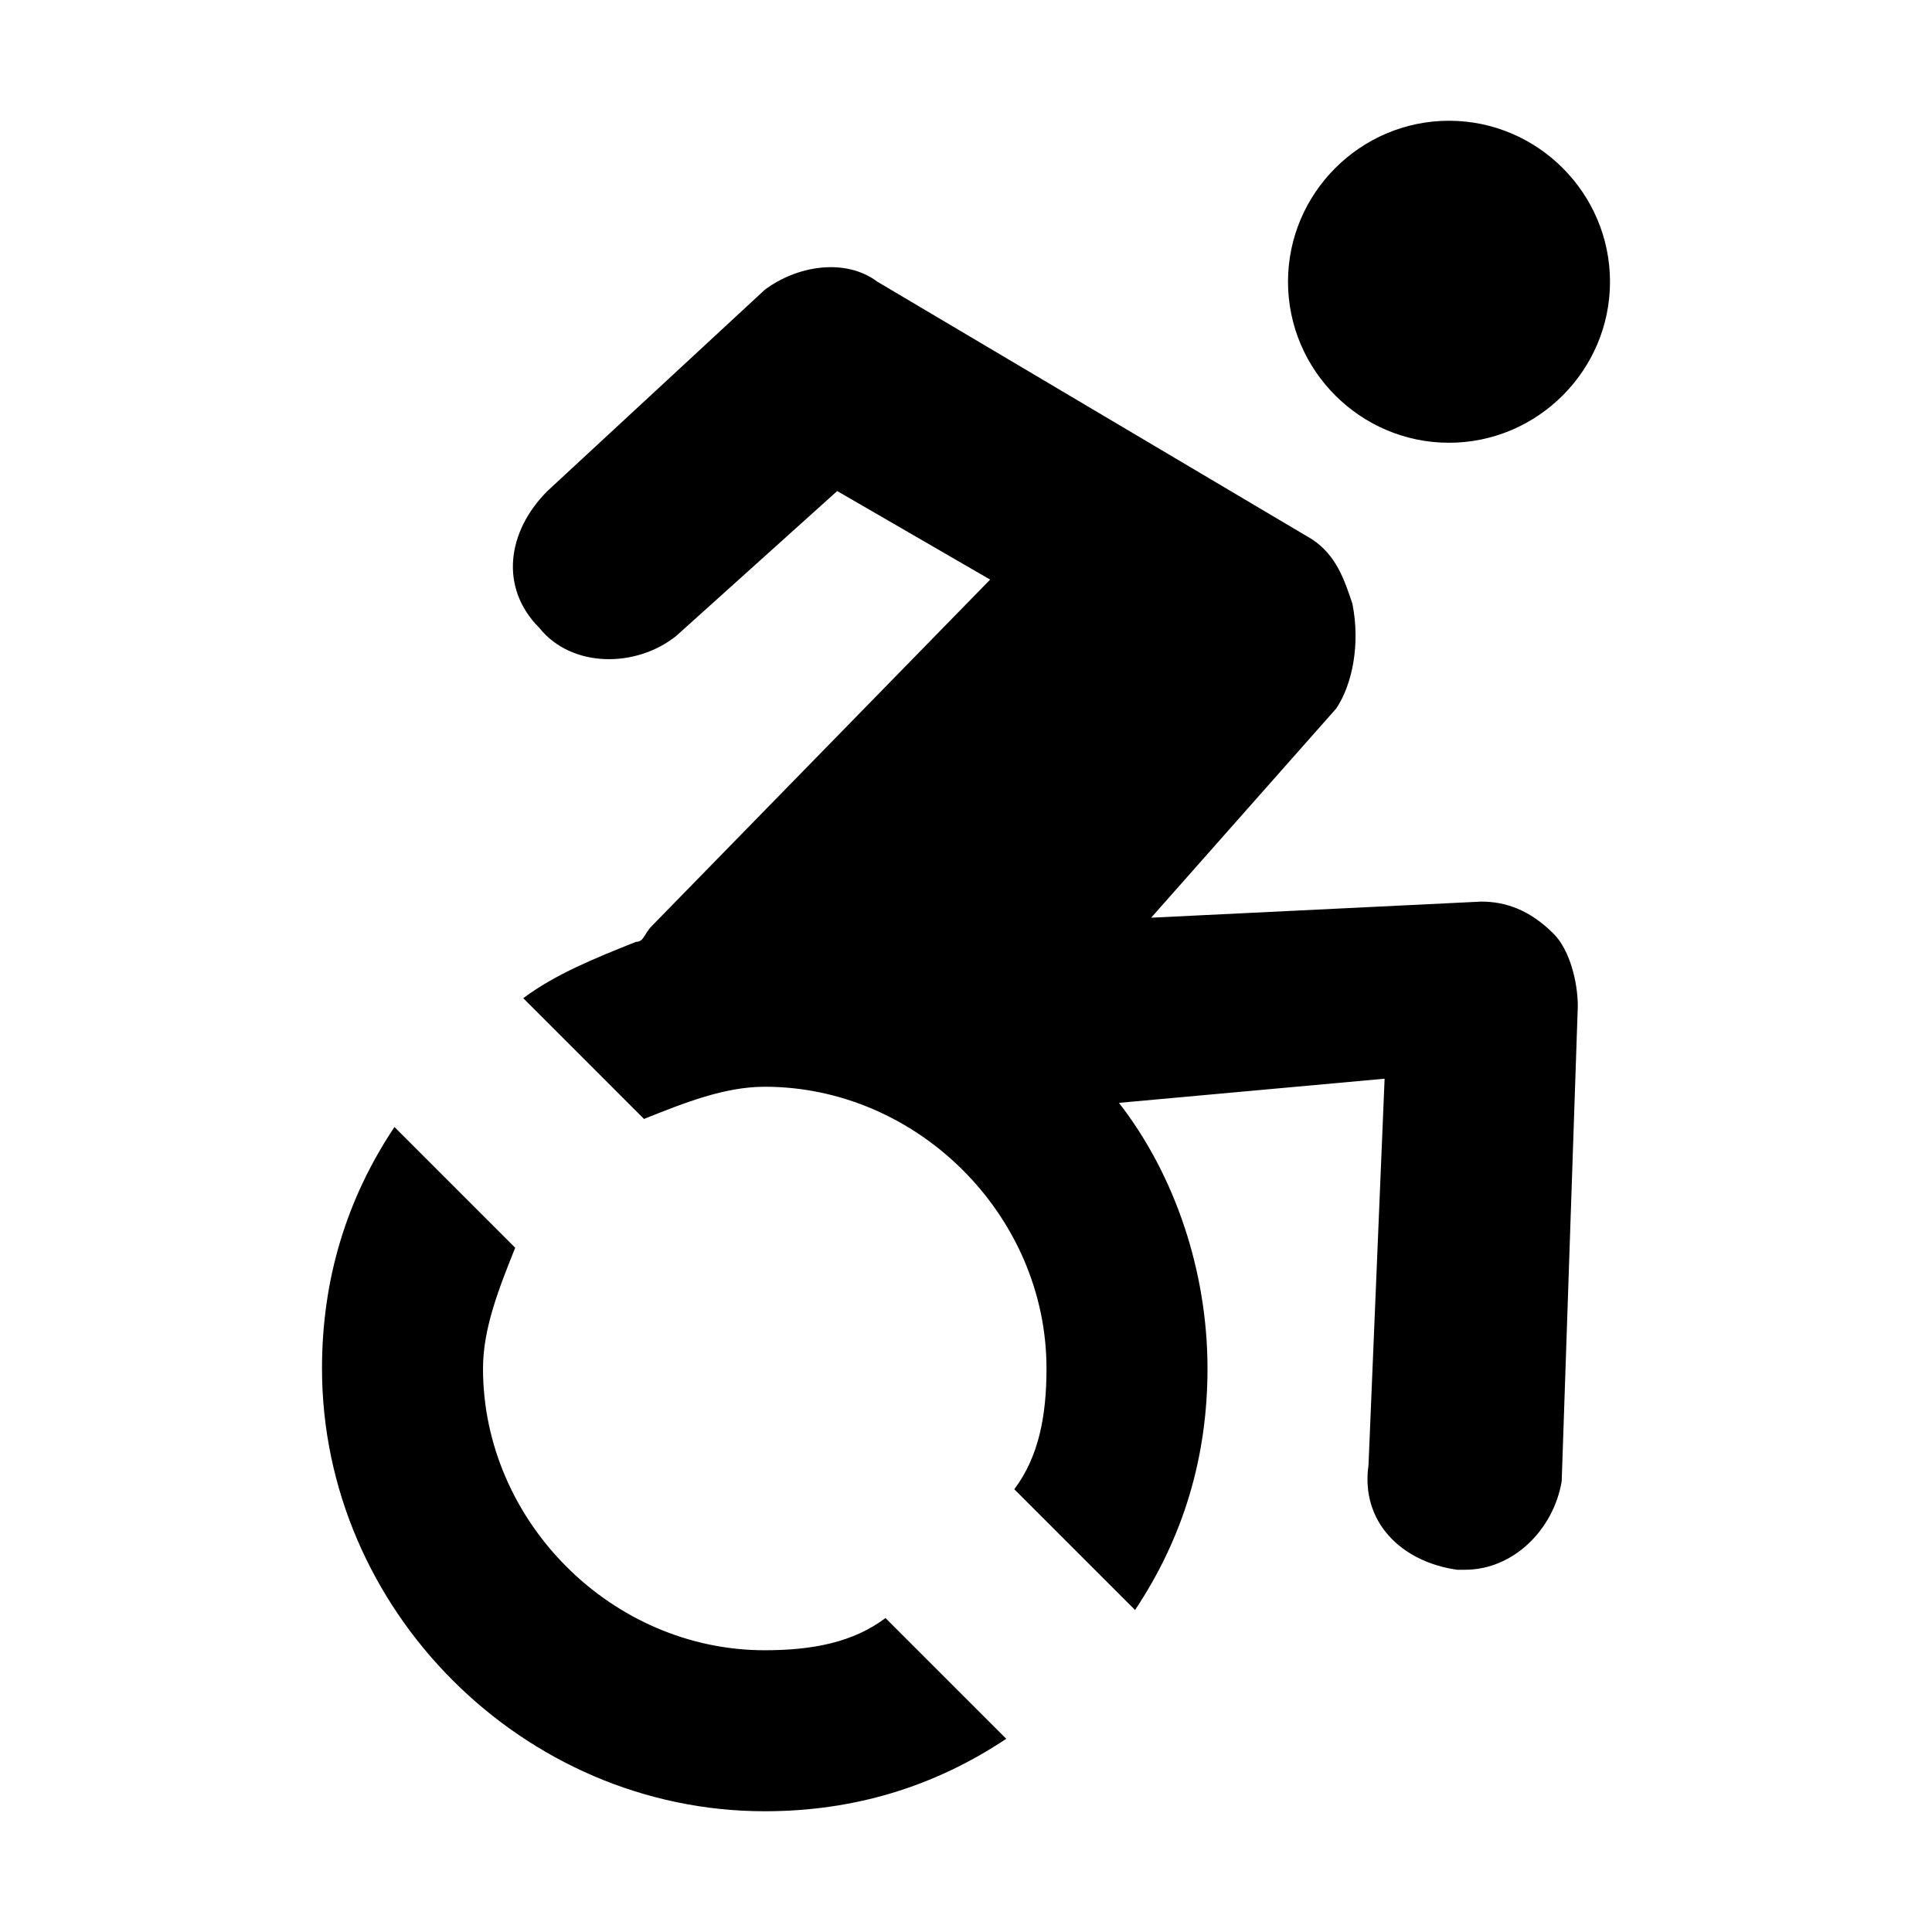
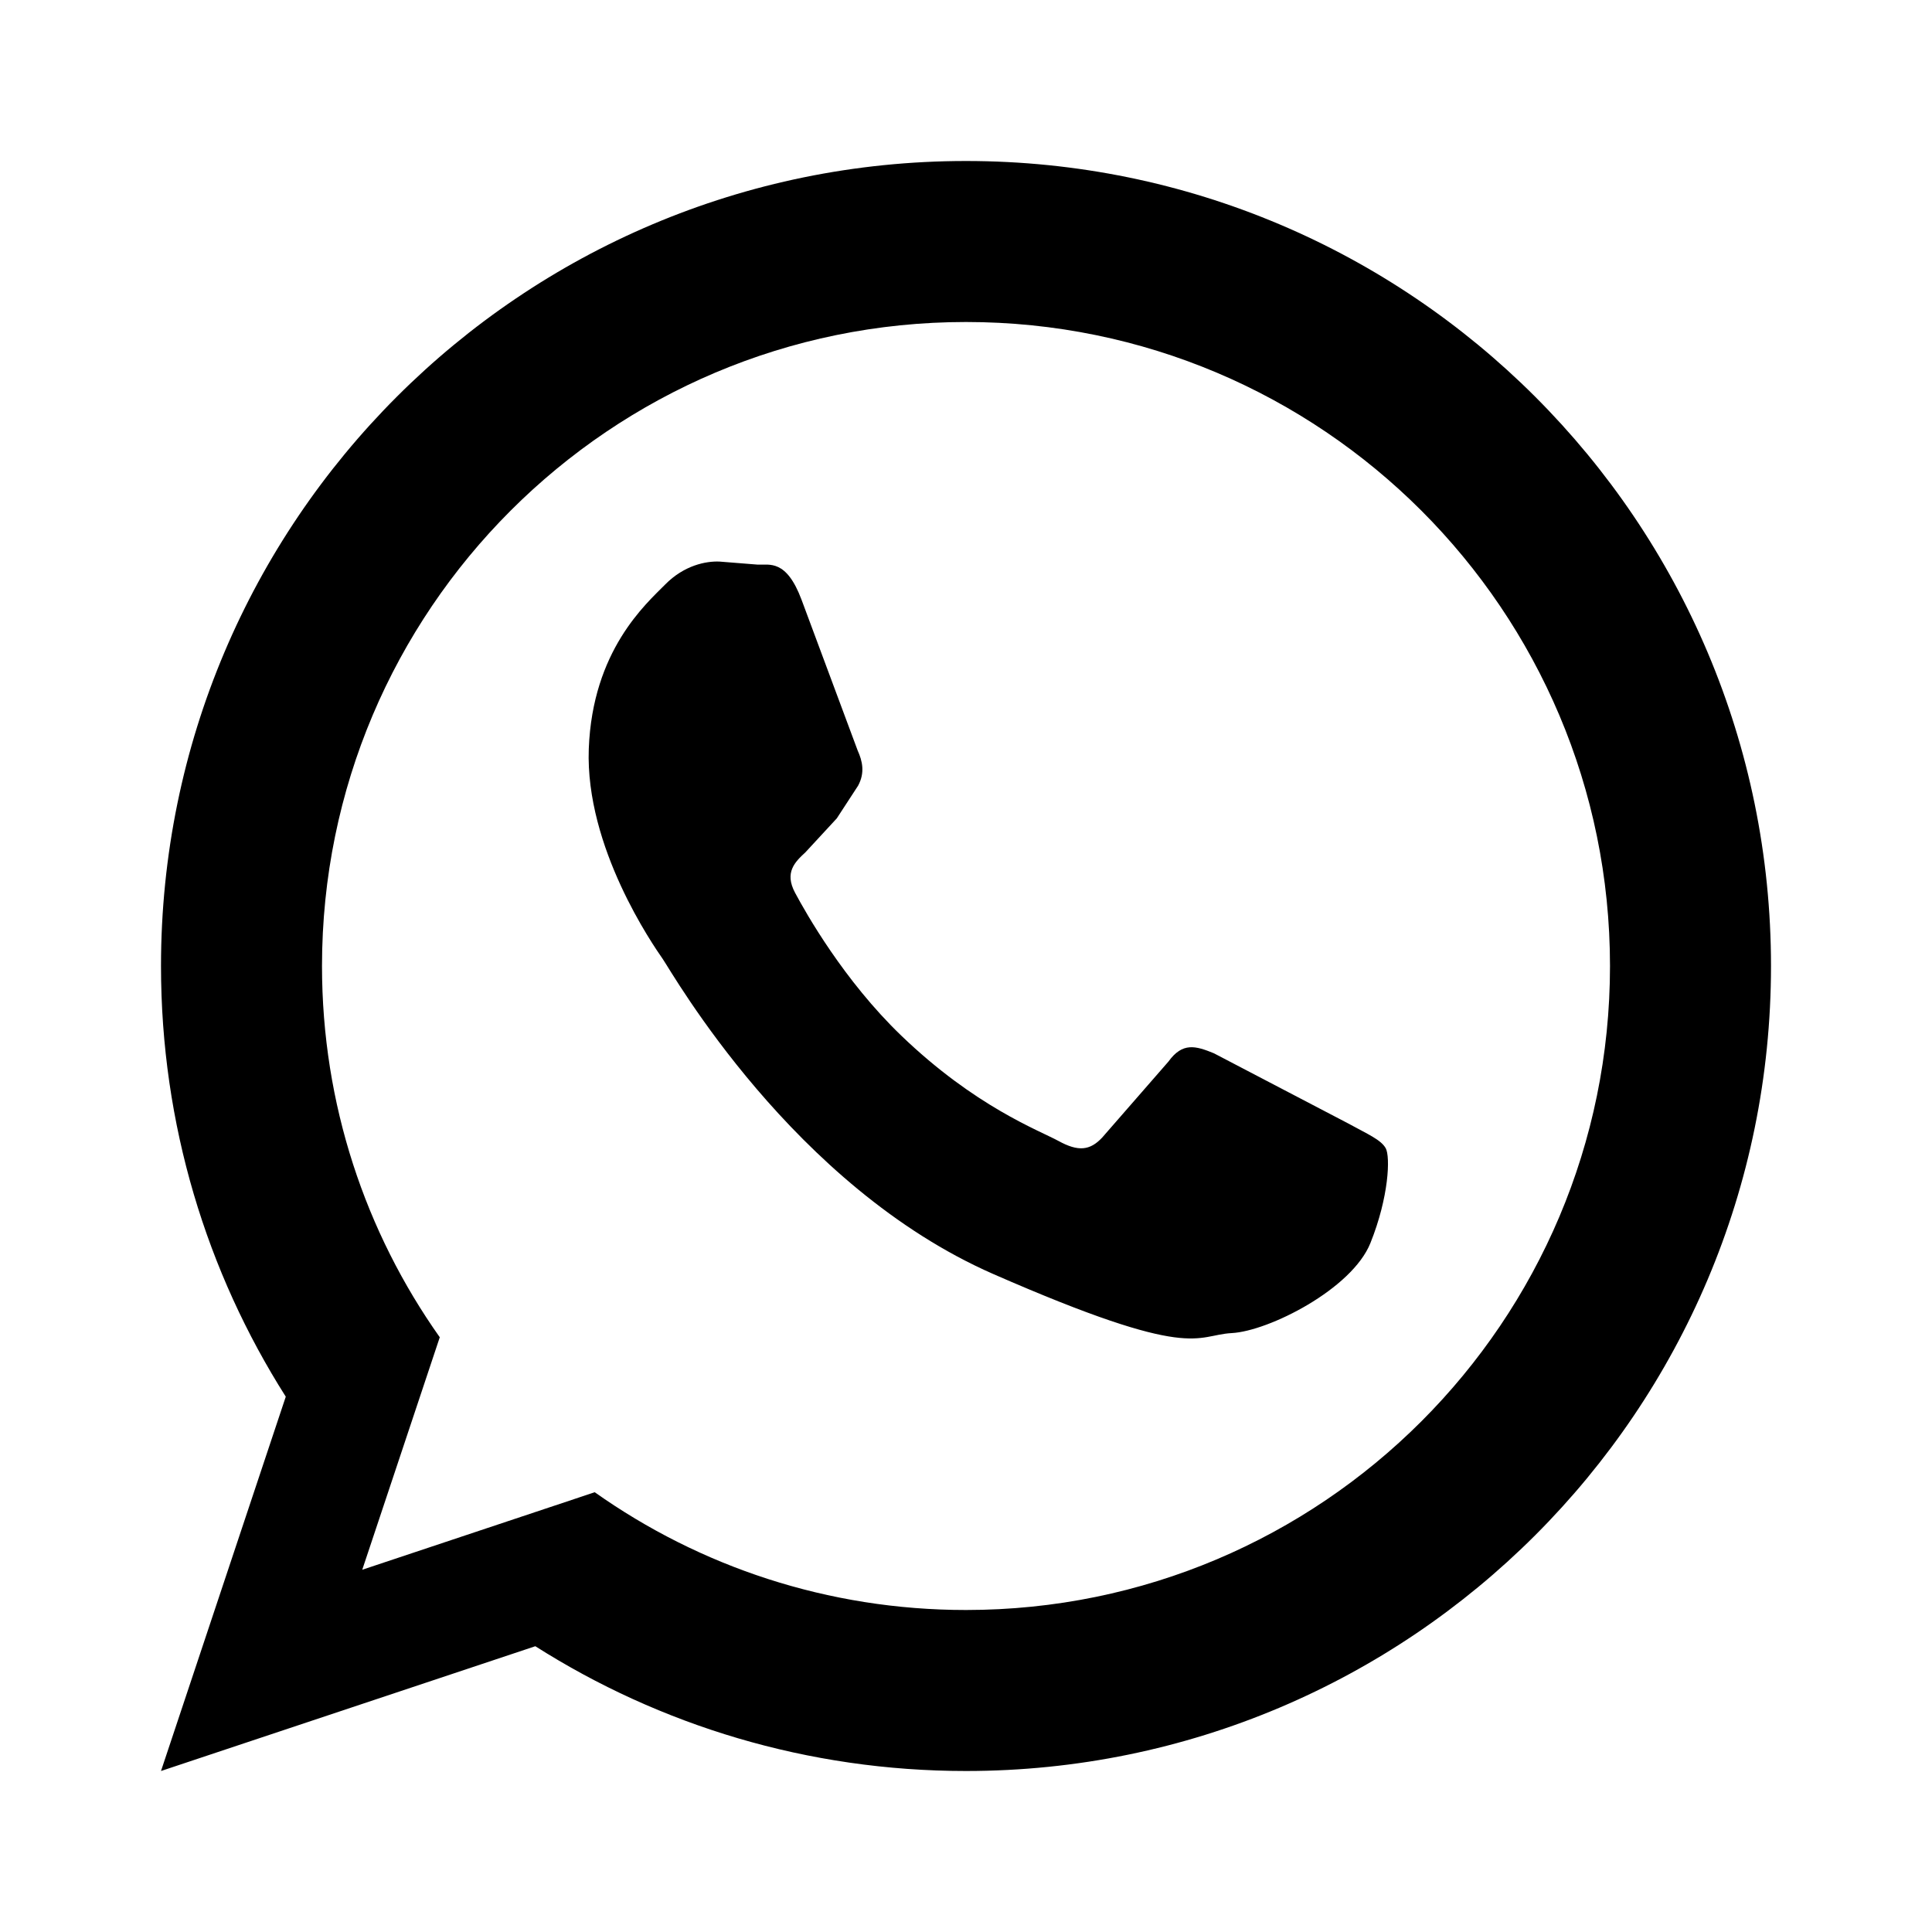
<svg xmlns="http://www.w3.org/2000/svg" width="24" height="24" viewBox="0 0 24 24">
-   <path d="M 18.4,11.2L 14.3,11.4L 16.6,8.8C 16.8,8.5 16.9,8 16.8,7.5C 16.7,7.2 16.6,6.9 16.3,6.7L 10.9,3.5C 10.5,3.2 9.9,3.3 9.5,3.6L 6.8,6.1C 6.3,6.6 6.2,7.3 6.7,7.8C 7.1,8.3 7.9,8.3 8.4,7.9L 10.4,6.1L 12.3,7.2L 8.1,11.5C 8,11.6 8,11.7 7.9,11.7C 7.4,11.9 6.9,12.1 6.5,12.4L 8,13.9C 8.5,13.7 9,13.5 9.5,13.5C 11.4,13.5 13,15.1 13,17C 13,17.6 12.9,18.1 12.6,18.5L 14.1,20C 14.7,19.1 15,18.1 15,17C 15,15.8 14.6,14.6 13.9,13.7L 17.2,13.4L 17,18.2C 16.9,18.9 17.4,19.4 18.1,19.5L 18.2,19.5C 18.8,19.5 19.3,19 19.4,18.4L 19.6,12.5C 19.6,12.2 19.5,11.8 19.3,11.6C 19,11.3 18.7,11.2 18.4,11.2 Z M 18,5.5C 19.1,5.5 20,4.6 20,3.5C 20,2.4 19.1,1.5 18,1.5C 16.9,1.5 16,2.4 16,3.5C 16,4.6 16.9,5.5 18,5.5 Z M 12.5,21.6C 11.6,22.2 10.6,22.5 9.5,22.5C 6.5,22.5 4,20 4,17C 4,15.9 4.3,14.9 4.9,14L 6.4,15.5C 6.2,16 6,16.5 6,17C 6,18.9 7.6,20.5 9.5,20.5C 10.1,20.5 10.6,20.4 11,20.1L 12.5,21.6 Z " />
+   <path d="M 16.748,13.956C 16.992,14.09 17.155,14.158 17.214,14.264C 17.272,14.37 17.254,14.868 17.024,15.441C 16.795,16.014 15.759,16.536 15.301,16.56C 14.844,16.585 14.831,16.917 12.34,15.827C 9.85,14.736 8.351,12.083 8.233,11.913C 8.115,11.743 7.269,10.527 7.314,9.303C 7.36,8.08 8.025,7.502 8.262,7.262C 8.499,7.021 8.771,6.969 8.937,6.976L 9.413,7.014C 9.558,7.02 9.768,6.945 9.957,7.45L 10.655,9.325C 10.712,9.451 10.748,9.598 10.659,9.761L 10.395,10.166L 10.005,10.588C 9.876,10.707 9.741,10.837 9.877,11.091C 10.013,11.345 10.482,12.178 11.196,12.865C 12.114,13.748 12.906,14.041 13.15,14.174C 13.394,14.308 13.54,14.293 13.691,14.132L 14.515,13.187C 14.69,12.944 14.854,12.992 15.079,13.084L 16.748,13.956 Z M 12,2C 17.523,2 22,6.477 22,12C 22,17.523 17.523,22 12,22C 10.032,22 8.197,21.432 6.65,20.45L 2,22L 3.55,17.35C 2.568,15.803 2,13.968 2,12C 2,6.477 6.477,2 12,2 Z M 12,4C 7.582,4 4,7.582 4,12C 4,13.718 4.541,15.309 5.463,16.612L 4.5,19.5L 7.388,18.537C 8.691,19.459 10.282,20 12,20C 16.418,20 20,16.418 20,12C 20,7.582 16.418,4 12,4 Z " />
</svg>
